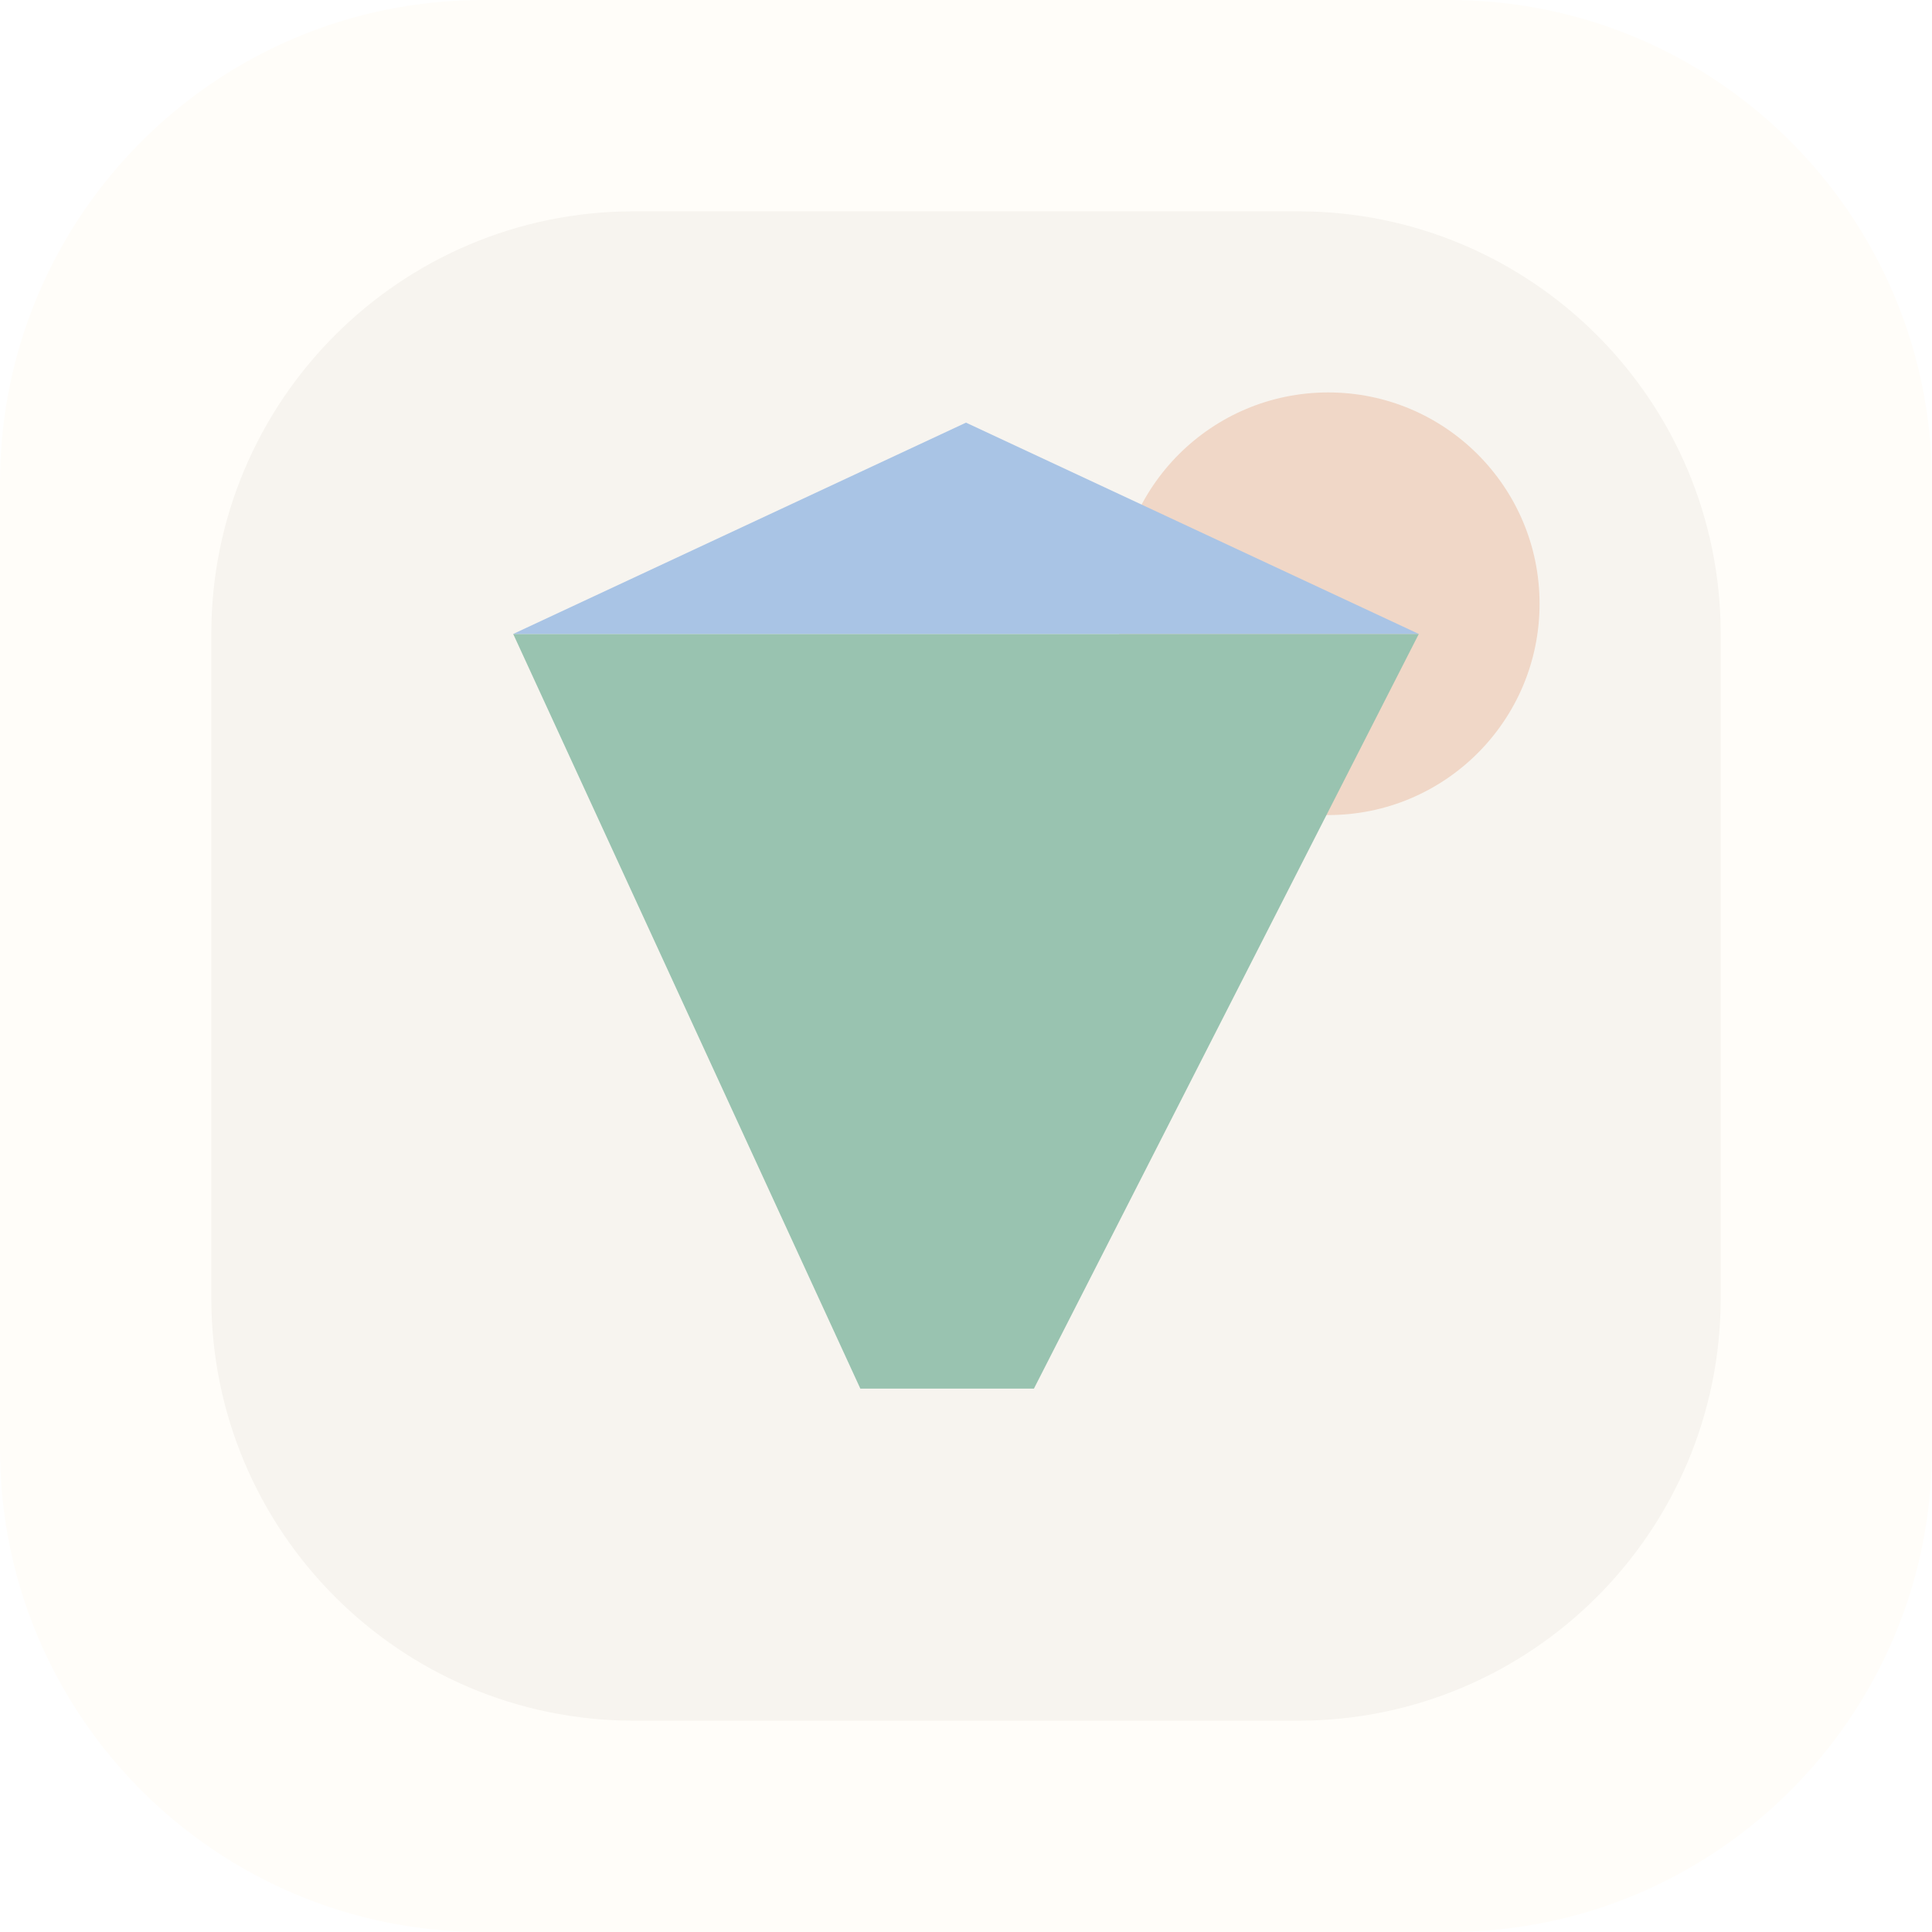
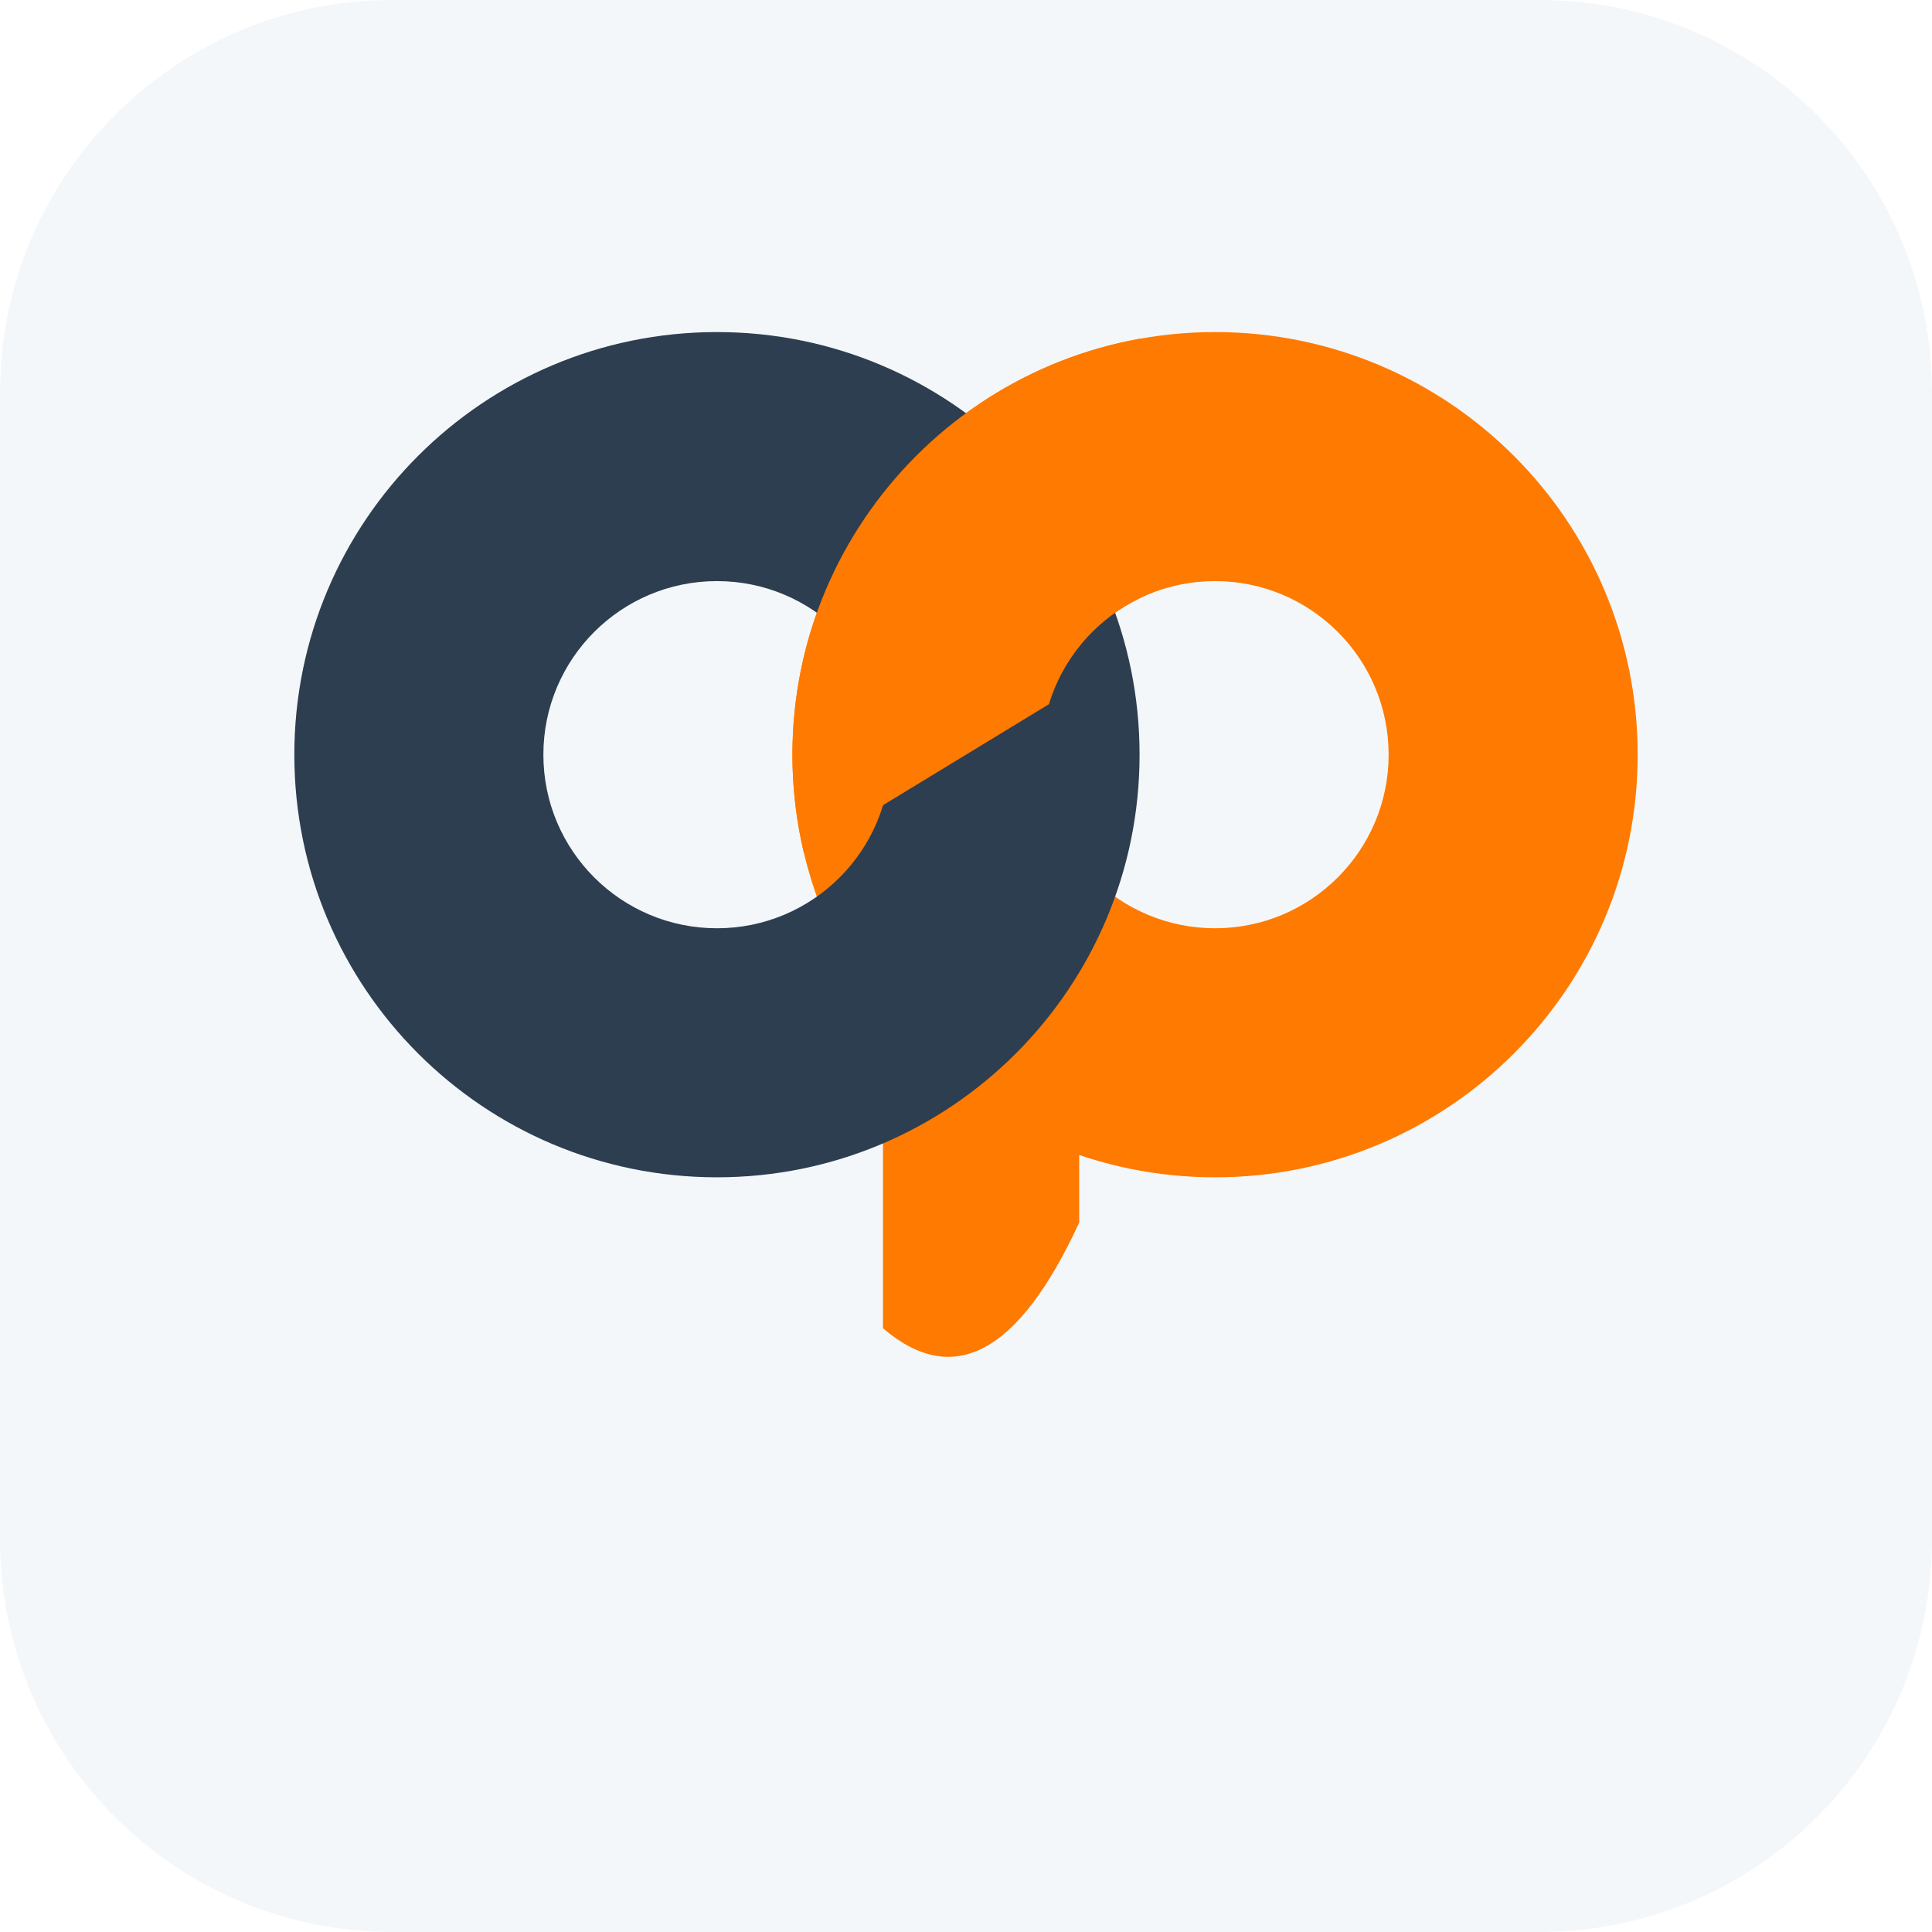
<svg xmlns="http://www.w3.org/2000/svg" viewBox="0 0 256 256" fill="none">
-   <rect width="256" height="256" rx="64" fill="#FFFDF9" />
-   <rect x="28" y="28" width="200" height="200" rx="56" fill="#F7F4EF" />
-   <circle cx="176" cy="80" r="28" fill="#F0D7C7" />
-   <path d="M68 84H188L137 184H114L68 84Z" fill="#99C3B0" />
-   <path d="M128 56L188 84H68L128 56Z" fill="#A9C4E5" />
+   <rect width="256" height="256" rx="52" fill="#F4F7F9" />
+   <defs>
+     <clipPath id="wv">
+       <path d="M 105 0 L 151 0 L 151 86 L 105 114 Z" />
+     </clipPath>
+   </defs>
+   <path d="M 161 44 A 56 56 0 1 1 161 156 A 56 56 0 1 1 161 44 Z        M 161 77 A 23 23 0 1 0 161 123 A 23 23 0 1 0 161 77 Z" fill="#FF7A00" fill-rule="evenodd" />
+   <path d="M 117 122 L 117 176 Q 131 188 143 162 L 143 122 Z" fill="#FF7A00" />
+   <path d="M 95 44 A 56 56 0 1 1 95 156 A 56 56 0 1 1 95 44 Z        M 95 77 A 23 23 0 1 0 95 123 A 23 23 0 1 0 95 77 Z" fill="#2D3E50" fill-rule="evenodd" />
+   <path d="M 161 44 A 56 56 0 1 1 161 156 A 56 56 0 1 1 161 44 Z        M 161 77 A 23 23 0 1 0 161 123 A 23 23 0 1 0 161 77 Z" fill="#FF7A00" fill-rule="evenodd" clip-path="url(#wv)" />
</svg>
